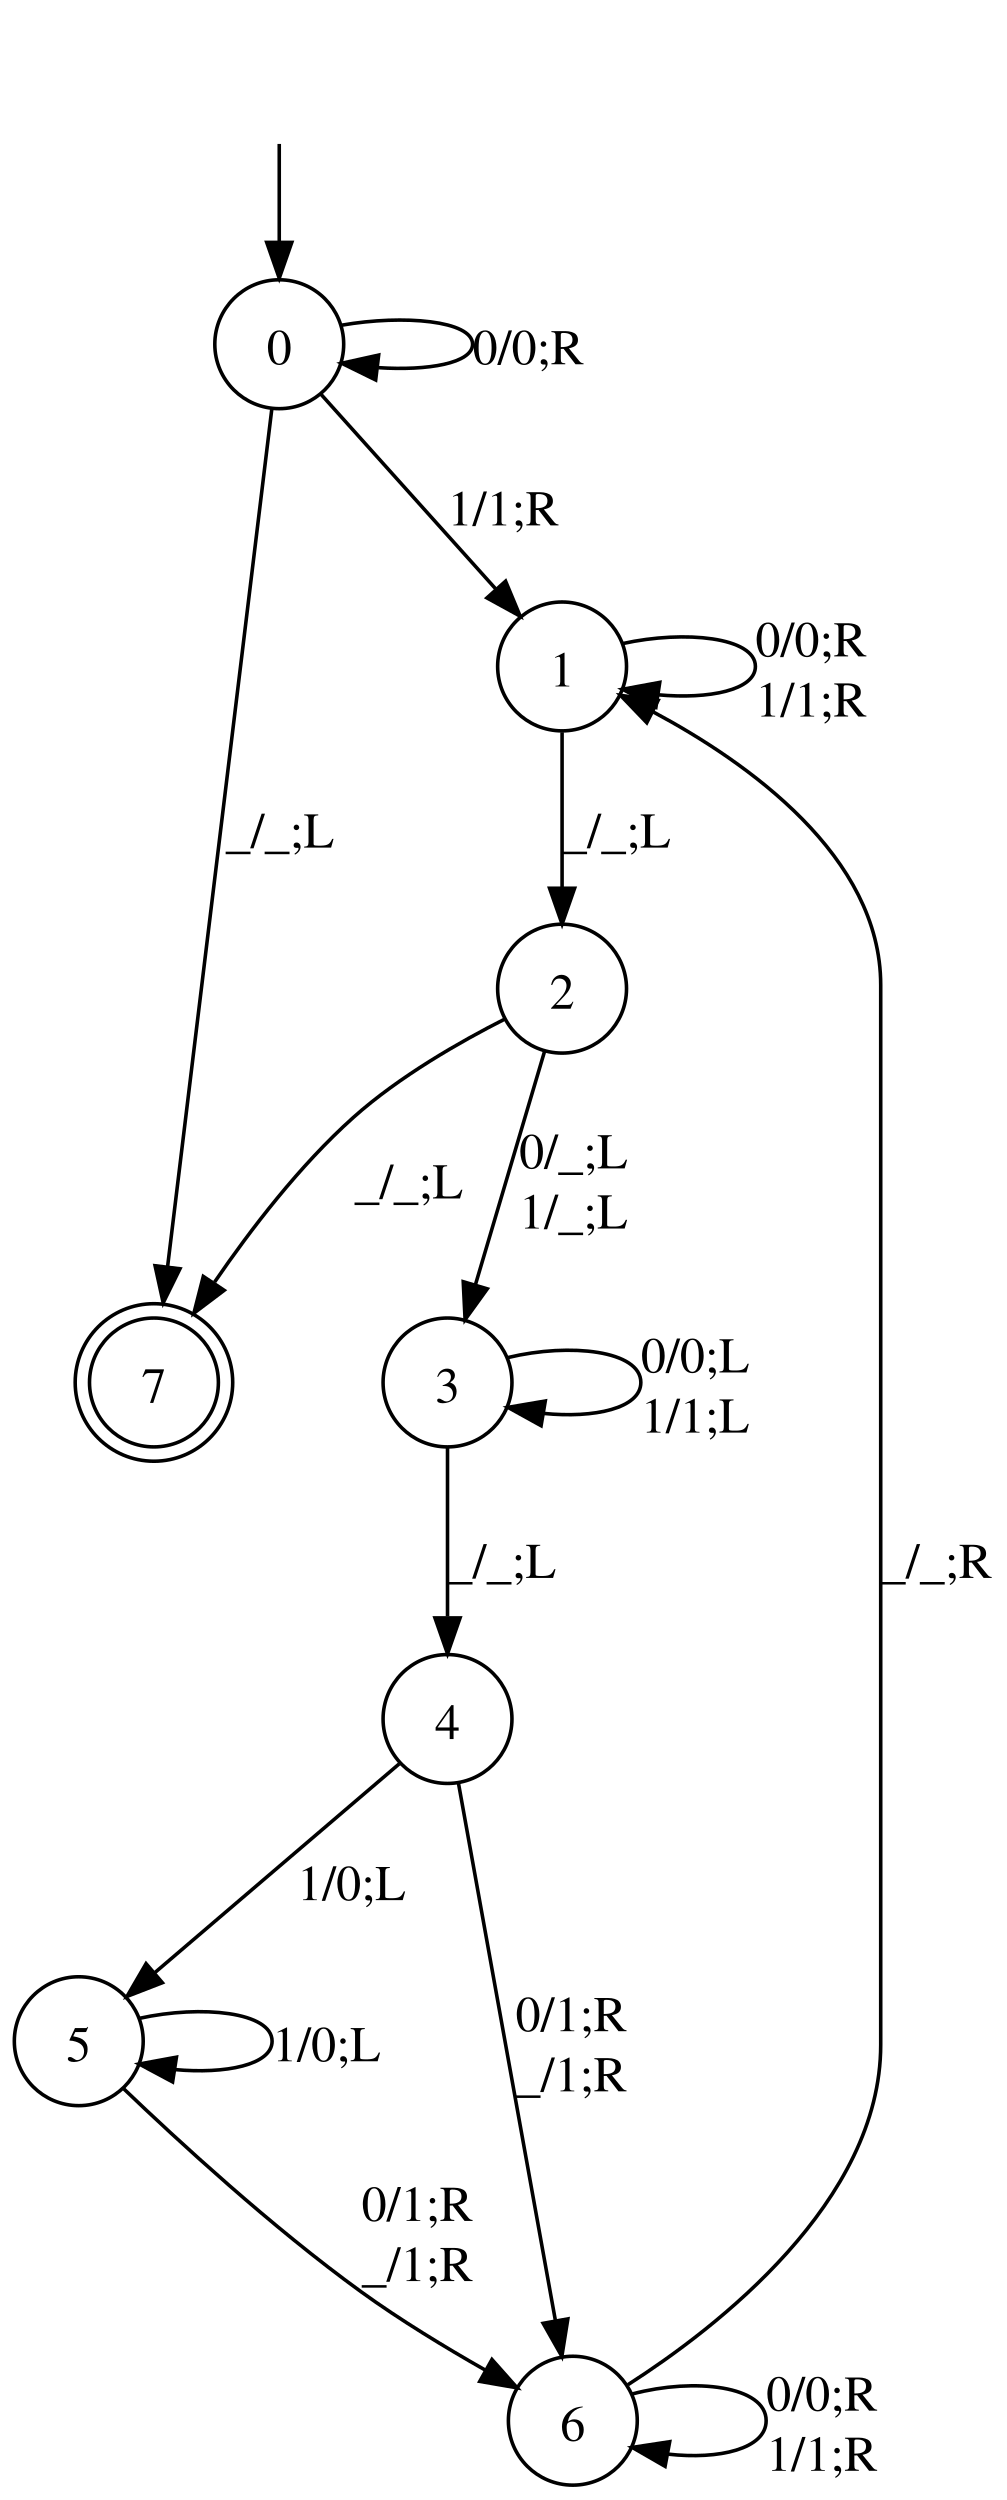
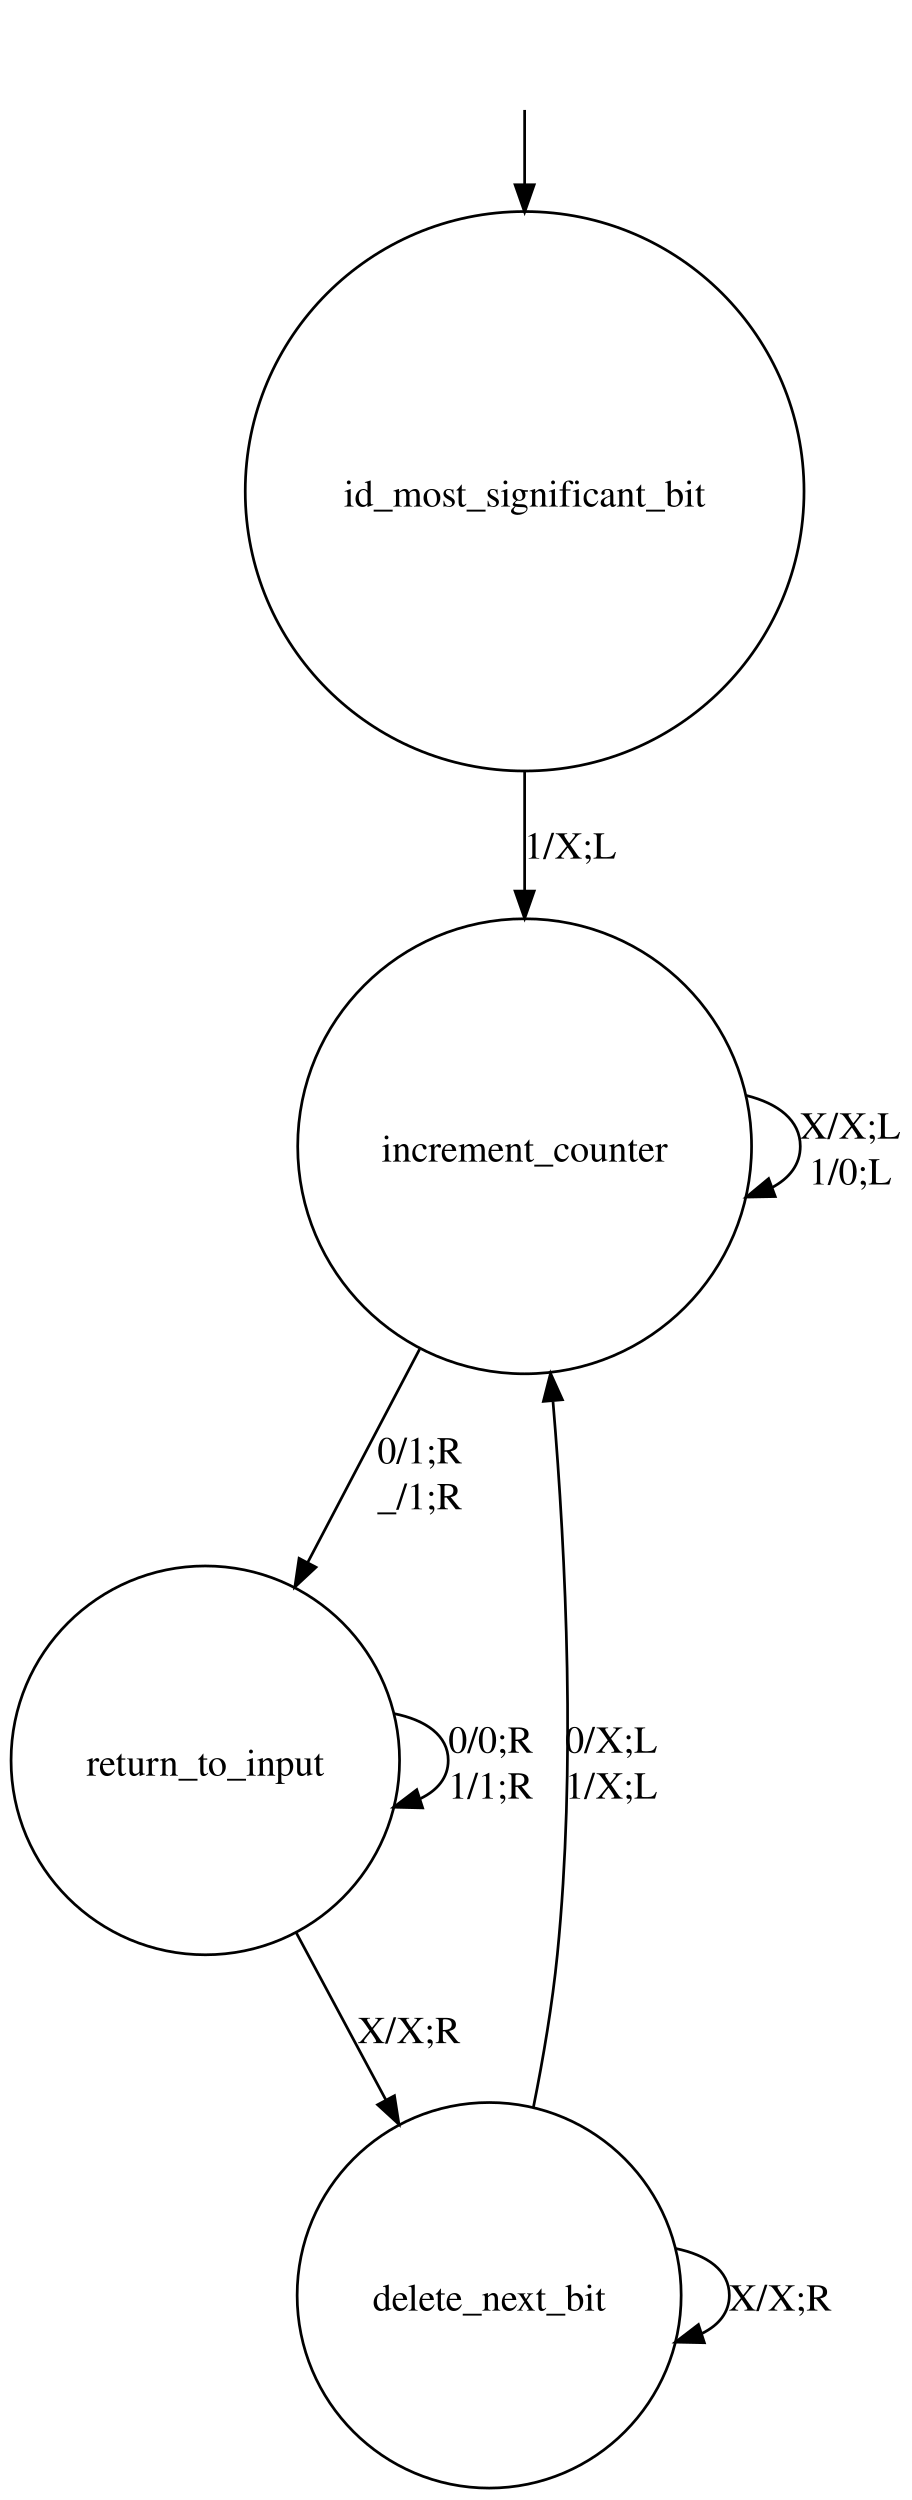
- <svg xmlns="http://www.w3.org/2000/svg" width="281pt" height="698pt" viewBox="0.00 0.00 281.12 698.00">
-   <g id="graph1" class="graph" transform="scale(1 1) rotate(0) translate(4 694)">
-     <polygon fill="white" stroke="white" points="-4,5 -4,-694 278.117,-694 278.117,5 -4,5" />
+ <svg xmlns="http://www.w3.org/2000/svg" width="334pt" height="916pt" viewBox="0.00 0.00 333.55 916.00">
+   <g id="graph1" class="graph" transform="scale(1 1) rotate(0) translate(4 912)">
+     <polygon fill="white" stroke="white" points="-4,5 -4,-912 330.552,-912 330.552,5 -4,5" />
    <g id="node1" class="node" />
-     <g id="node4" class="node">
-       <ellipse fill="none" stroke="black" cx="74" cy="-598" rx="18" ry="18" />
-       <text text-anchor="middle" x="74" y="-592.4" font-family="Times,serif" font-size="14.00">0</text>
+     <g id="node3" class="node">
+       <ellipse fill="none" stroke="black" cx="188" cy="-732" rx="102.367" ry="102.49" />
+       <text text-anchor="middle" x="188" y="-726.4" font-family="Times,serif" font-size="14.00">id_most_significant_bit</text>
    </g>
    <g id="edge2" class="edge">
-       <path fill="none" stroke="black" d="M74,-653.937C74,-645.807 74,-635.876 74,-626.705" />
-       <polygon fill="black" stroke="black" points="77.5,-626.441 74,-616.441 70.5,-626.441 77.5,-626.441" />
+       <path fill="none" stroke="black" d="M188,-871.709C188,-864.255 188,-854.864 188,-844.499" />
+       <polygon fill="black" stroke="black" points="191.5,-844.295 188,-834.295 184.5,-844.295 191.5,-844.295" />
    </g>
-     <g id="node2" class="node">
-       <ellipse fill="none" stroke="black" cx="39" cy="-308" rx="18" ry="18" />
-       <ellipse fill="none" stroke="black" cx="39" cy="-308" rx="22" ry="22" />
-       <text text-anchor="middle" x="39" y="-302.4" font-family="Times,serif" font-size="14.00">7</text>
+     <g id="node5" class="node">
+       <ellipse fill="none" stroke="black" cx="188" cy="-492" rx="83.146" ry="83.361" />
+       <text text-anchor="middle" x="188" y="-486.4" font-family="Times,serif" font-size="14.00">increment_counter</text>
+     </g>
+     <g id="edge4" class="edge">
+       <path fill="none" stroke="black" d="M188,-629.721C188,-615.163 188,-600.242 188,-585.858" />
+       <polygon fill="black" stroke="black" points="191.5,-585.491 188,-575.491 184.5,-585.491 191.5,-585.491" />
+       <text text-anchor="middle" x="204.721" y="-597.4" font-family="Times,serif" font-size="14.00">1/X;L</text>
+     </g>
+     <g id="edge10" class="edge">
+       <path fill="none" stroke="black" d="M269.233,-510.611C281.044,-507.657 289,-501.453 289,-492 289,-485.353 285.066,-480.313 278.626,-476.879" />
+       <polygon fill="black" stroke="black" points="279.826,-473.592 269.233,-473.389 277.388,-480.153 279.826,-473.592" />
+       <text text-anchor="middle" x="307.276" y="-494.8" font-family="Times,serif" font-size="14.00">X/X;L</text>
+       <text text-anchor="middle" x="307.276" y="-478" font-family="Times,serif" font-size="14.00">1/0;L</text>
+     </g>
+     <g id="node11" class="node">
+       <ellipse fill="none" stroke="black" cx="71" cy="-267" rx="71.171" ry="71.229" />
+       <text text-anchor="middle" x="71" y="-261.4" font-family="Times,serif" font-size="14.00">return_to_input</text>
+     </g>
+     <g id="edge12" class="edge">
+       <path fill="none" stroke="black" d="M149.528,-417.673C136.359,-392.573 121.65,-364.539 108.555,-339.579" />
+       <polygon fill="black" stroke="black" points="111.555,-337.763 103.809,-330.534 105.356,-341.015 111.555,-337.763" />
+       <text text-anchor="middle" x="149.559" y="-375.8" font-family="Times,serif" font-size="14.00">0/1;R</text>
+       <text text-anchor="middle" x="149.559" y="-359" font-family="Times,serif" font-size="14.00">_/1;R</text>
+     </g>
+     <g id="node6" class="node">
+       <ellipse fill="none" stroke="black" cx="175" cy="-71" rx="70.351" ry="70.635" />
+       <text text-anchor="middle" x="175" y="-65.4" font-family="Times,serif" font-size="14.00">delete_next_bit</text>
+     </g>
+     <g id="edge6" class="edge">
+       <path fill="none" stroke="black" d="M191.21,-139.851C194.847,-157.984 198.168,-177.644 200,-196 206.747,-263.602 203.291,-340.28 198.388,-398.515" />
+       <polygon fill="black" stroke="black" points="194.873,-398.533 197.491,-408.799 201.847,-399.141 194.873,-398.533" />
+       <text text-anchor="middle" x="219.721" y="-269.8" font-family="Times,serif" font-size="14.00">0/X;L</text>
+       <text text-anchor="middle" x="219.721" y="-253" font-family="Times,serif" font-size="14.00">1/X;L</text>
    </g>
    <g id="edge8" class="edge">
-       <path fill="none" stroke="black" d="M71.915,-579.847C66.196,-532.781 50.192,-401.097 42.814,-340.385" />
-       <polygon fill="black" stroke="black" points="46.263,-339.755 41.583,-330.25 39.315,-340.6 46.263,-339.755" />
-       <text text-anchor="middle" x="74.165" y="-457.4" font-family="Times,serif" font-size="14.00">_/_;L</text>
-     </g>
-     <g id="edge4" class="edge">
-       <path fill="none" stroke="black" d="M91.42,-603.316C108.791,-606.346 128,-604.574 128,-598 128,-592.71 115.562,-590.529 101.652,-591.458" />
-       <polygon fill="black" stroke="black" points="100.933,-588.019 91.42,-592.684 101.766,-594.969 100.933,-588.019" />
-       <text text-anchor="middle" x="143.559" y="-592.4" font-family="Times,serif" font-size="14.00">0/0;R</text>
-     </g>
-     <g id="node7" class="node">
-       <ellipse fill="none" stroke="black" cx="153" cy="-508" rx="18" ry="18" />
-       <text text-anchor="middle" x="153" y="-502.4" font-family="Times,serif" font-size="14.00">1</text>
-     </g>
-     <g id="edge6" class="edge">
-       <path fill="none" stroke="black" d="M85.657,-584.015C98.493,-569.717 119.31,-546.529 134.405,-529.714" />
-       <polygon fill="black" stroke="black" points="137.22,-531.817 141.295,-522.038 132.011,-527.141 137.22,-531.817" />
-       <text text-anchor="middle" x="136.559" y="-547.4" font-family="Times,serif" font-size="14.00">1/1;R</text>
-     </g>
-     <g id="edge10" class="edge">
-       <path fill="none" stroke="black" d="M169.864,-514.376C187.378,-518.247 207,-516.121 207,-508 207,-501.402 194.046,-498.761 179.794,-500.079" />
-       <polygon fill="black" stroke="black" points="179.207,-496.628 169.864,-501.624 180.283,-503.545 179.207,-496.628" />
-       <text text-anchor="middle" x="222.559" y="-510.8" font-family="Times,serif" font-size="14.00">0/0;R</text>
-       <text text-anchor="middle" x="222.559" y="-494" font-family="Times,serif" font-size="14.00">1/1;R</text>
-     </g>
-     <g id="node11" class="node">
-       <ellipse fill="none" stroke="black" cx="153" cy="-418" rx="18" ry="18" />
-       <text text-anchor="middle" x="153" y="-412.4" font-family="Times,serif" font-size="14.00">2</text>
-     </g>
-     <g id="edge12" class="edge">
-       <path fill="none" stroke="black" d="M153,-489.614C153,-477.24 153,-460.369 153,-446.22" />
-       <polygon fill="black" stroke="black" points="156.5,-446.05 153,-436.05 149.5,-446.05 156.5,-446.05" />
-       <text text-anchor="middle" x="168.166" y="-457.4" font-family="Times,serif" font-size="14.00">_/_;L</text>
+       <path fill="none" stroke="black" d="M243.26,-88.154C254.921,-85.81 263,-80.092 263,-71 263,-64.749 259.181,-60.093 253.006,-57.032" />
+       <polygon fill="black" stroke="black" points="253.853,-53.627 243.26,-53.846 251.677,-60.281 253.853,-53.627" />
+       <text text-anchor="middle" x="281.669" y="-65.4" font-family="Times,serif" font-size="14.00">X/X;R</text>
    </g>
    <g id="edge16" class="edge">
-       <path fill="none" stroke="black" d="M137.064,-409.535C124.685,-403.264 107.519,-393.497 94.669,-382 79.717,-368.623 66.01,-350.752 55.938,-336.04" />
-       <polygon fill="black" stroke="black" points="58.613,-333.742 50.158,-327.357 52.786,-337.621 58.613,-333.742" />
-       <text text-anchor="middle" x="110.166" y="-359.4" font-family="Times,serif" font-size="14.00">_/_;L</text>
-     </g>
-     <g id="node13" class="node">
-       <ellipse fill="none" stroke="black" cx="121" cy="-308" rx="18" ry="18" />
-       <text text-anchor="middle" x="121" y="-302.4" font-family="Times,serif" font-size="14.00">3</text>
+       <path fill="none" stroke="black" d="M104.192,-204.084C114.704,-184.475 126.401,-162.655 137.211,-142.491" />
+       <polygon fill="black" stroke="black" points="140.305,-144.128 141.945,-133.661 134.135,-140.821 140.305,-144.128" />
+       <text text-anchor="middle" x="145.669" y="-163.4" font-family="Times,serif" font-size="14.00">X/X;R</text>
    </g>
    <g id="edge14" class="edge">
-       <path fill="none" stroke="black" d="M148.14,-400.597C142.995,-383.232 134.798,-355.569 128.758,-335.182" />
-       <polygon fill="black" stroke="black" points="132.103,-334.151 125.906,-325.557 125.391,-336.14 132.103,-334.151" />
-       <text text-anchor="middle" x="156.166" y="-367.8" font-family="Times,serif" font-size="14.00">0/_;L</text>
-       <text text-anchor="middle" x="156.166" y="-351" font-family="Times,serif" font-size="14.00">1/_;L</text>
-     </g>
-     <g id="edge18" class="edge">
-       <path fill="none" stroke="black" d="M137.864,-314.956C155.378,-319.178 175,-316.859 175,-308 175,-300.802 162.046,-297.921 147.794,-299.359" />
-       <polygon fill="black" stroke="black" points="147.137,-295.92 137.864,-301.044 148.308,-302.822 147.137,-295.92" />
-       <text text-anchor="middle" x="190.166" y="-310.8" font-family="Times,serif" font-size="14.00">0/0;L</text>
-       <text text-anchor="middle" x="190.166" y="-294" font-family="Times,serif" font-size="14.00">1/1;L</text>
-     </g>
-     <g id="node17" class="node">
-       <ellipse fill="none" stroke="black" cx="121" cy="-214" rx="18" ry="18" />
-       <text text-anchor="middle" x="121" y="-208.4" font-family="Times,serif" font-size="14.00">4</text>
-     </g>
-     <g id="edge20" class="edge">
-       <path fill="none" stroke="black" d="M121,-289.696C121,-276.46 121,-257.947 121,-242.663" />
-       <polygon fill="black" stroke="black" points="124.5,-242.227 121,-232.227 117.5,-242.227 124.5,-242.227" />
-       <text text-anchor="middle" x="136.166" y="-253.4" font-family="Times,serif" font-size="14.00">_/_;L</text>
-     </g>
-     <g id="node19" class="node">
-       <ellipse fill="none" stroke="black" cx="18" cy="-124" rx="18" ry="18" />
-       <text text-anchor="middle" x="18" y="-118.4" font-family="Times,serif" font-size="14.00">5</text>
-     </g>
-     <g id="edge22" class="edge">
-       <path fill="none" stroke="black" d="M107.535,-201.496C90.185,-186.673 59.824,-160.733 39.322,-143.217" />
-       <polygon fill="black" stroke="black" points="41.345,-140.342 31.469,-136.507 36.798,-145.664 41.345,-140.342" />
-       <text text-anchor="middle" x="94.165" y="-163.4" font-family="Times,serif" font-size="14.00">1/0;L</text>
-     </g>
-     <g id="node21" class="node">
-       <ellipse fill="none" stroke="black" cx="156" cy="-18" rx="18" ry="18" />
-       <text text-anchor="middle" x="156" y="-12.4" font-family="Times,serif" font-size="14.00">6</text>
-     </g>
-     <g id="edge24" class="edge">
-       <path fill="none" stroke="black" d="M124.045,-196.123C130.121,-162.443 143.797,-86.64 151.133,-45.979" />
-       <polygon fill="black" stroke="black" points="154.606,-46.438 152.937,-35.976 147.717,-45.196 154.606,-46.438" />
-       <text text-anchor="middle" x="155.559" y="-126.8" font-family="Times,serif" font-size="14.00">0/1;R</text>
-       <text text-anchor="middle" x="155.559" y="-110" font-family="Times,serif" font-size="14.00">_/1;R</text>
-     </g>
-     <g id="edge26" class="edge">
-       <path fill="none" stroke="black" d="M34.864,-130.376C52.378,-134.247 72,-132.121 72,-124 72,-117.402 59.046,-114.761 44.794,-116.079" />
-       <polygon fill="black" stroke="black" points="44.207,-112.628 34.864,-117.624 45.283,-119.545 44.207,-112.628" />
-       <text text-anchor="middle" x="87.165" y="-118.4" font-family="Times,serif" font-size="14.00">1/0;L</text>
-     </g>
-     <g id="edge28" class="edge">
-       <path fill="none" stroke="black" d="M30.509,-110.757C45.576,-96.326 71.975,-72.031 96.883,-54 107.793,-46.102 120.58,-38.362 131.466,-32.177" />
-       <polygon fill="black" stroke="black" points="133.413,-35.099 140.448,-27.177 130.008,-28.983 133.413,-35.099" />
-       <text text-anchor="middle" x="112.559" y="-73.8" font-family="Times,serif" font-size="14.00">0/1;R</text>
-       <text text-anchor="middle" x="112.559" y="-57" font-family="Times,serif" font-size="14.00">_/1;R</text>
-     </g>
-     <g id="edge32" class="edge">
-       <path fill="none" stroke="black" d="M171.375,-28.045C196.112,-43.889 242,-79.188 242,-123 242,-419 242,-419 242,-419 242,-454.996 204.733,-481.255 178.429,-495.305" />
-       <polygon fill="black" stroke="black" points="176.658,-492.279 169.324,-499.925 179.825,-498.522 176.658,-492.279" />
-       <text text-anchor="middle" x="257.559" y="-253.4" font-family="Times,serif" font-size="14.00">_/_;R</text>
-     </g>
-     <g id="edge30" class="edge">
-       <path fill="none" stroke="black" d="M172.586,-25.462C190.17,-30.136 210,-27.648 210,-18 210,-10.161 196.909,-7.049 182.568,-8.664" />
-       <polygon fill="black" stroke="black" points="181.768,-5.253 172.586,-10.537 183.06,-12.133 181.768,-5.253" />
-       <text text-anchor="middle" x="225.559" y="-20.8" font-family="Times,serif" font-size="14.00">0/0;R</text>
-       <text text-anchor="middle" x="225.559" y="-4" font-family="Times,serif" font-size="14.00">1/1;R</text>
+       <path fill="none" stroke="black" d="M140.036,-284.154C151.829,-281.81 160,-276.092 160,-267 160,-260.749 156.138,-256.093 149.892,-253.032" />
+       <polygon fill="black" stroke="black" points="150.628,-249.592 140.036,-249.846 148.474,-256.252 150.628,-249.592" />
+       <text text-anchor="middle" x="175.559" y="-269.8" font-family="Times,serif" font-size="14.00">0/0;R</text>
+       <text text-anchor="middle" x="175.559" y="-253" font-family="Times,serif" font-size="14.00">1/1;R</text>
    </g>
  </g>
</svg>
